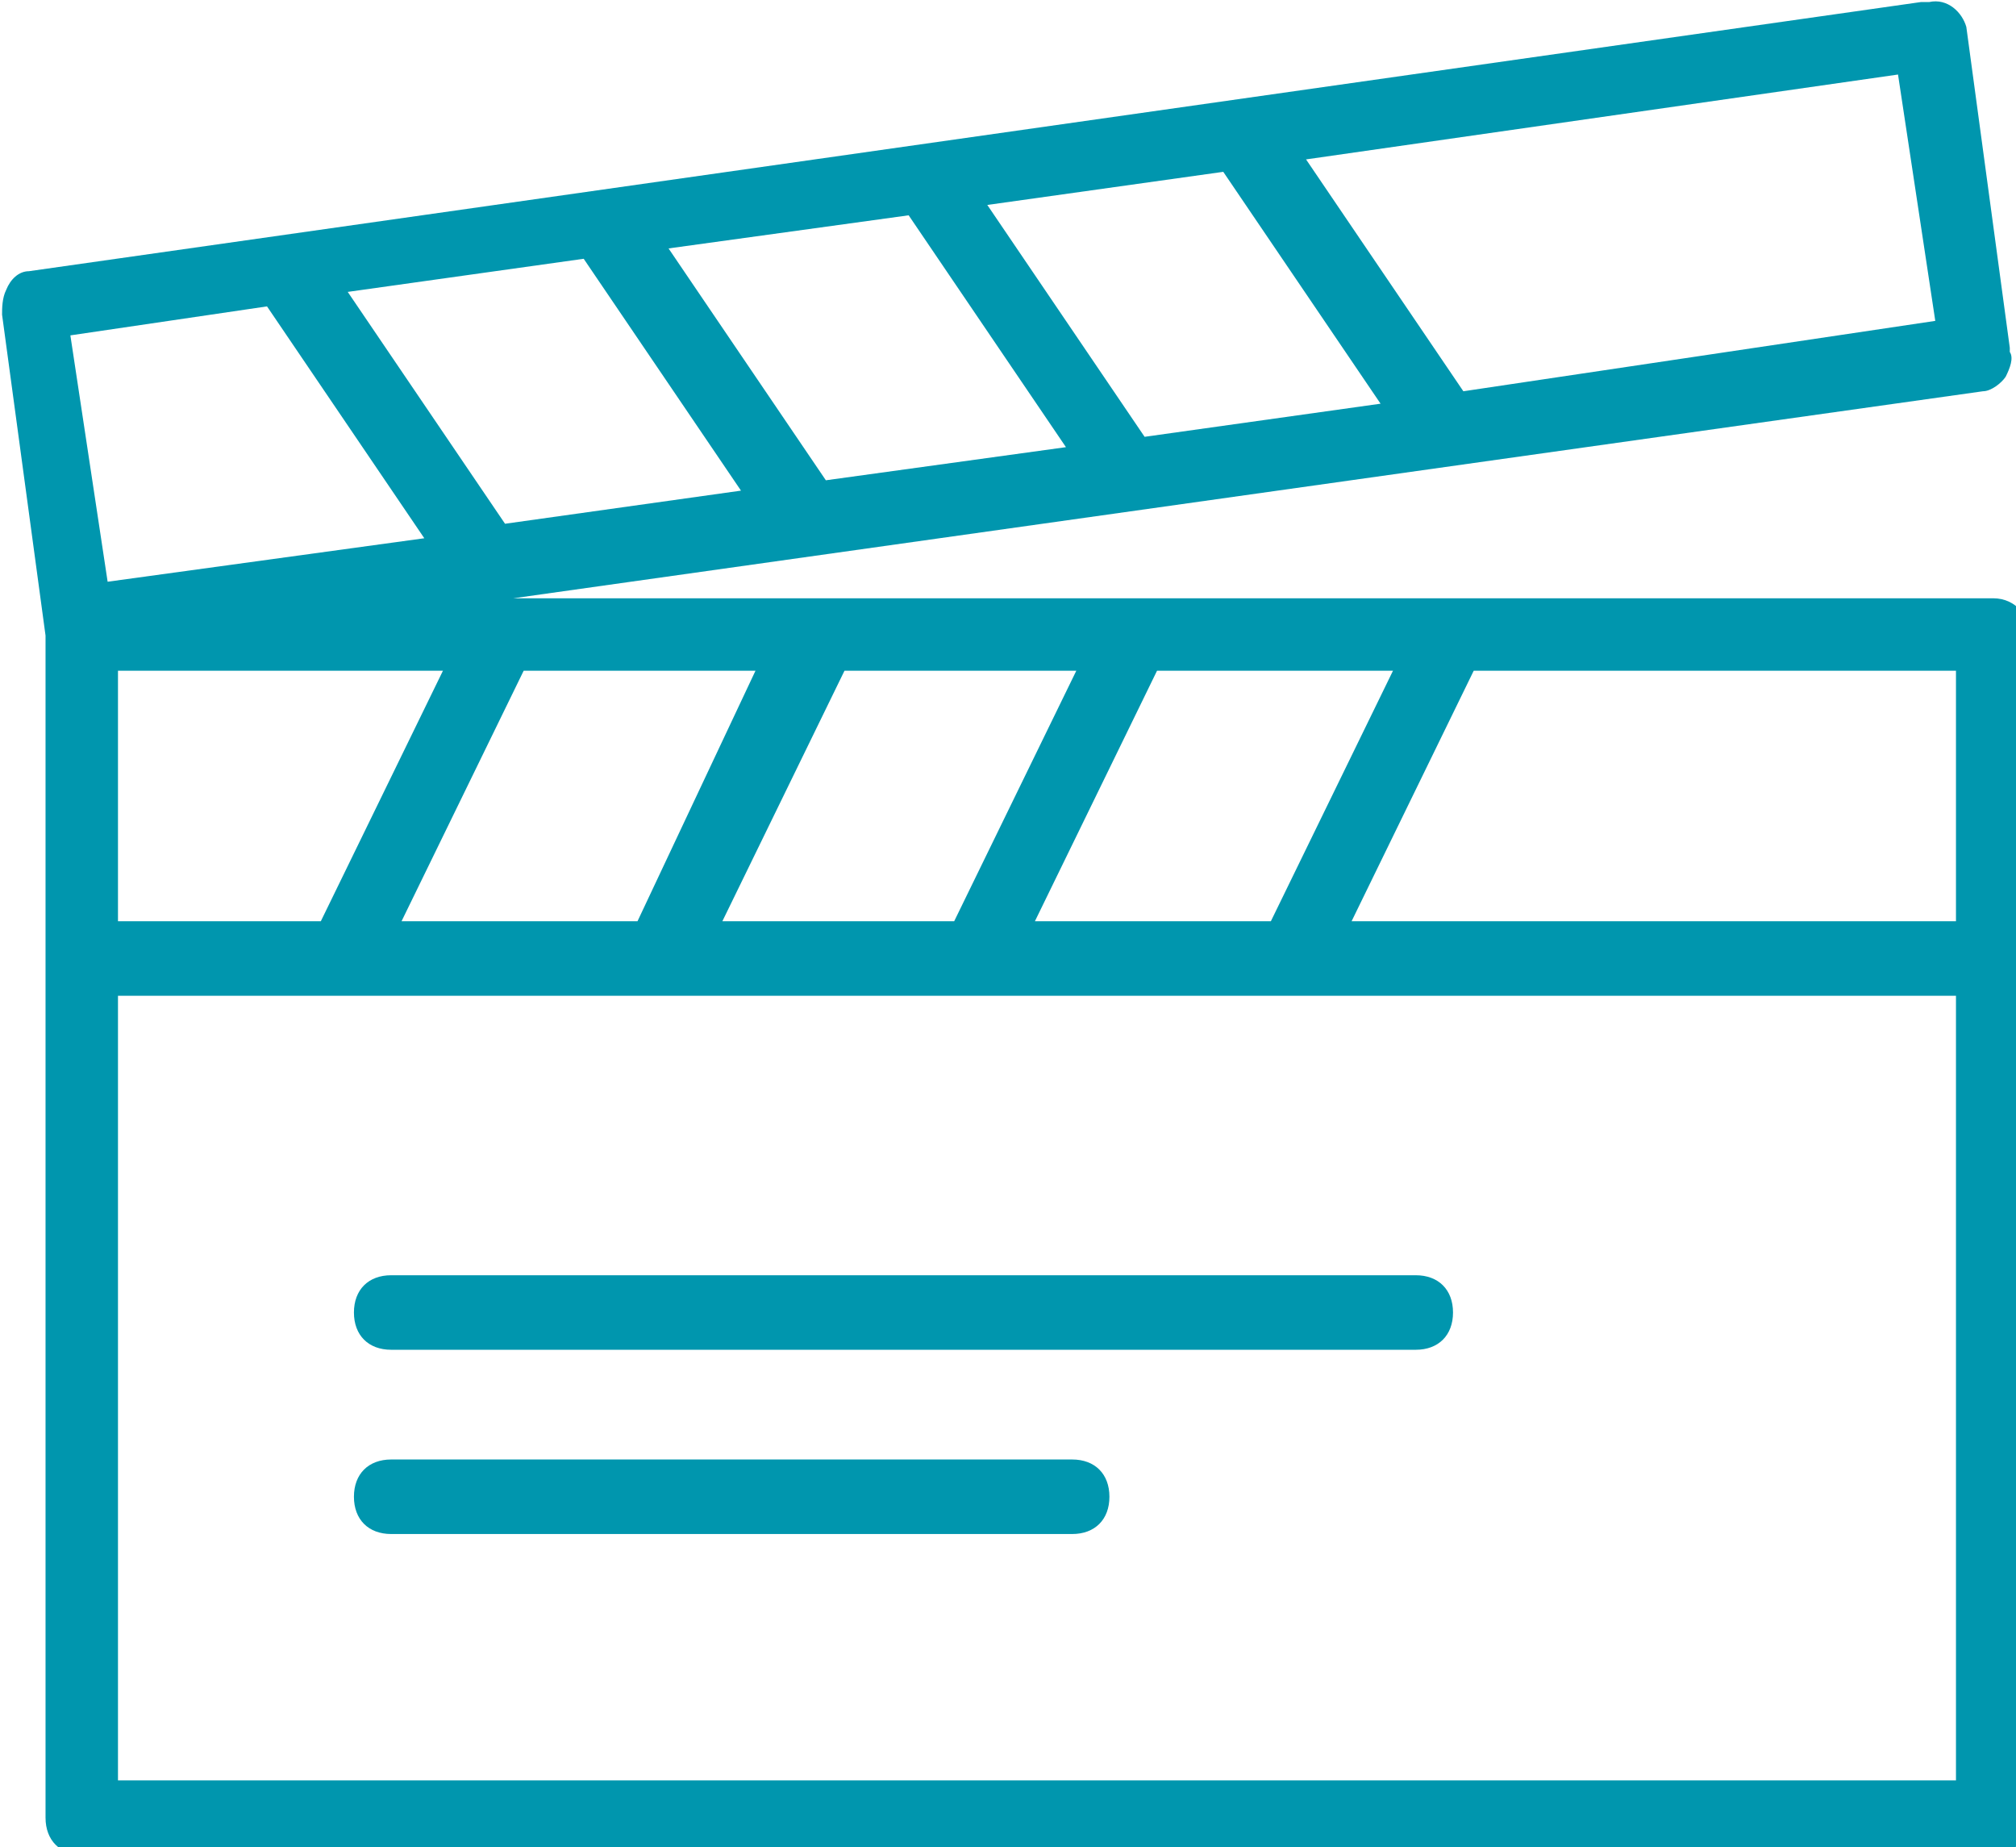
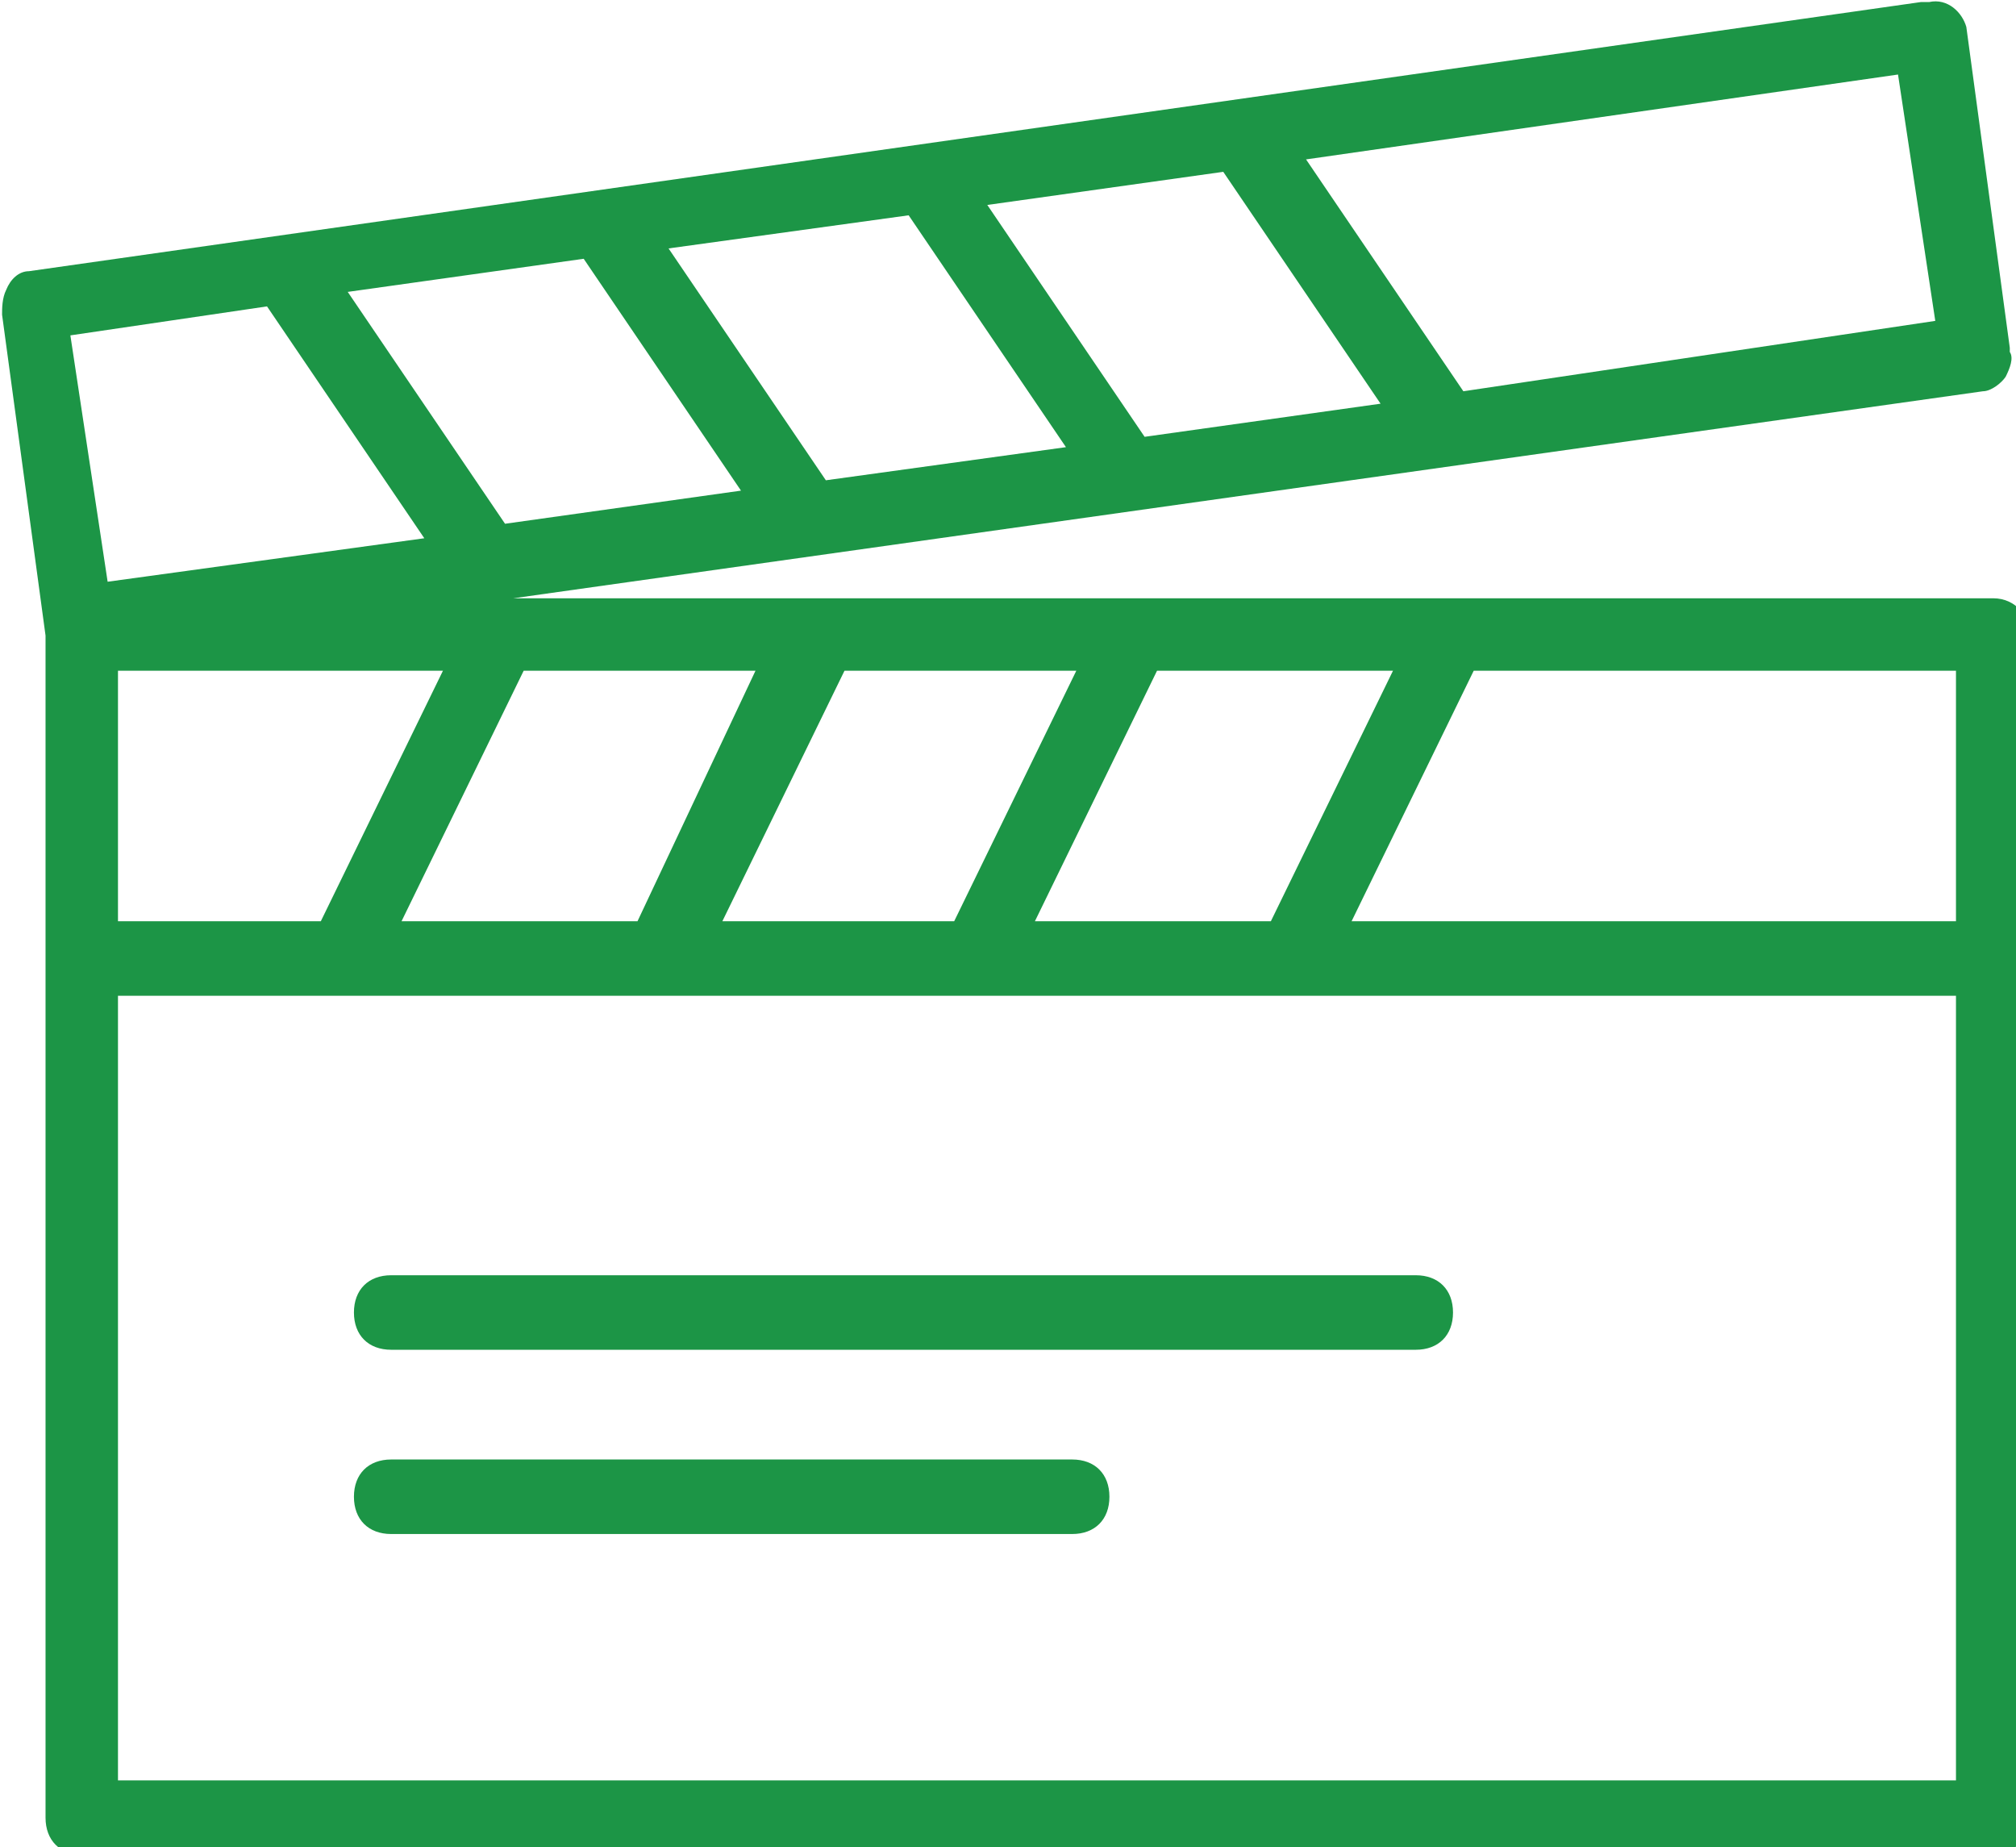
<svg xmlns="http://www.w3.org/2000/svg" version="1.1" id="Layer_1" x="0px" y="0px" width="97.4px" height="89.2px" viewBox="-277 371.6 97.4 89.2" style="enable-background:new -277 371.6 97.4 89.2;" xml:space="preserve">
  <style type="text/css">
- 	.st0{fill:#0096ae;}
+ 	.st0{fill:#1c9546;}
</style>
  <path class="st0" d="M-180.7,400.5h-71.5l71-10c0.4,0,0.9-0.4,1.1-0.7c0.2-0.4,0.4-0.9,0.2-1.2v-0.2l-2.1-15.5  c-0.2-0.7-0.9-1.4-1.8-1.2h-0.4l-91.4,13c-0.5,0-0.9,0.4-1.1,0.9c-0.2,0.4-0.2,0.9-0.2,1.2l2.1,15.5v0.2l0,0v56.9  c0,1.1,0.7,1.8,1.8,1.8h92.3c0.4,0,0.9-0.2,1.1-0.4l0.2-0.2c0.4-0.4,0.4-0.7,0.5-1.1v-57.1C-178.9,401.4-179.6,400.5-180.7,400.5z   M-264.1,386.4l7.6,11.2l-15.3,2.1l-1.8-11.9L-264.1,386.4z M-225,404l-5.9,12.1h-11.2l5.9-12.1H-225z M-209.7,404l-5.9,12.1H-227  l5.9-12.1H-209.7z M-271.3,416.1V404h15.7l-5.9,12.1H-271.3z M-246.2,416.1h-11.4l5.9-12.1h11.2L-246.2,416.1z M-271.3,419.7h88.8  v37.9h-88.8V419.7z M-211.7,416.1l5.9-12.1h23.3v12.1H-211.7z M-237.1,394.8l-7.6-11.2l11.6-1.6l7.6,11.2L-237.1,394.8z   M-252.6,396.9l-7.6-11.2l11.4-1.6l7.6,11.2L-252.6,396.9z M-217.9,379.9l7.6,11.2l-11.4,1.6l-7.6-11.2L-217.9,379.9z M-185.3,375.2  l1.8,11.9l-22.8,3.4l-7.6-11.2L-185.3,375.2z" />
  <path class="st0" d="M-258.1,436.8h49.5c1.1,0,1.8-0.7,1.8-1.8c0-1.1-0.7-1.8-1.8-1.8h-49.5c-1.1,0-1.8,0.7-1.8,1.8  C-259.9,436.1-259.2,436.8-258.1,436.8z" />
  <path class="st0" d="M-258.1,445.7h32.9c1.1,0,1.8-0.7,1.8-1.8s-0.7-1.8-1.8-1.8h-32.9c-1.1,0-1.8,0.7-1.8,1.8  S-259.2,445.7-258.1,445.7z" />
</svg>
